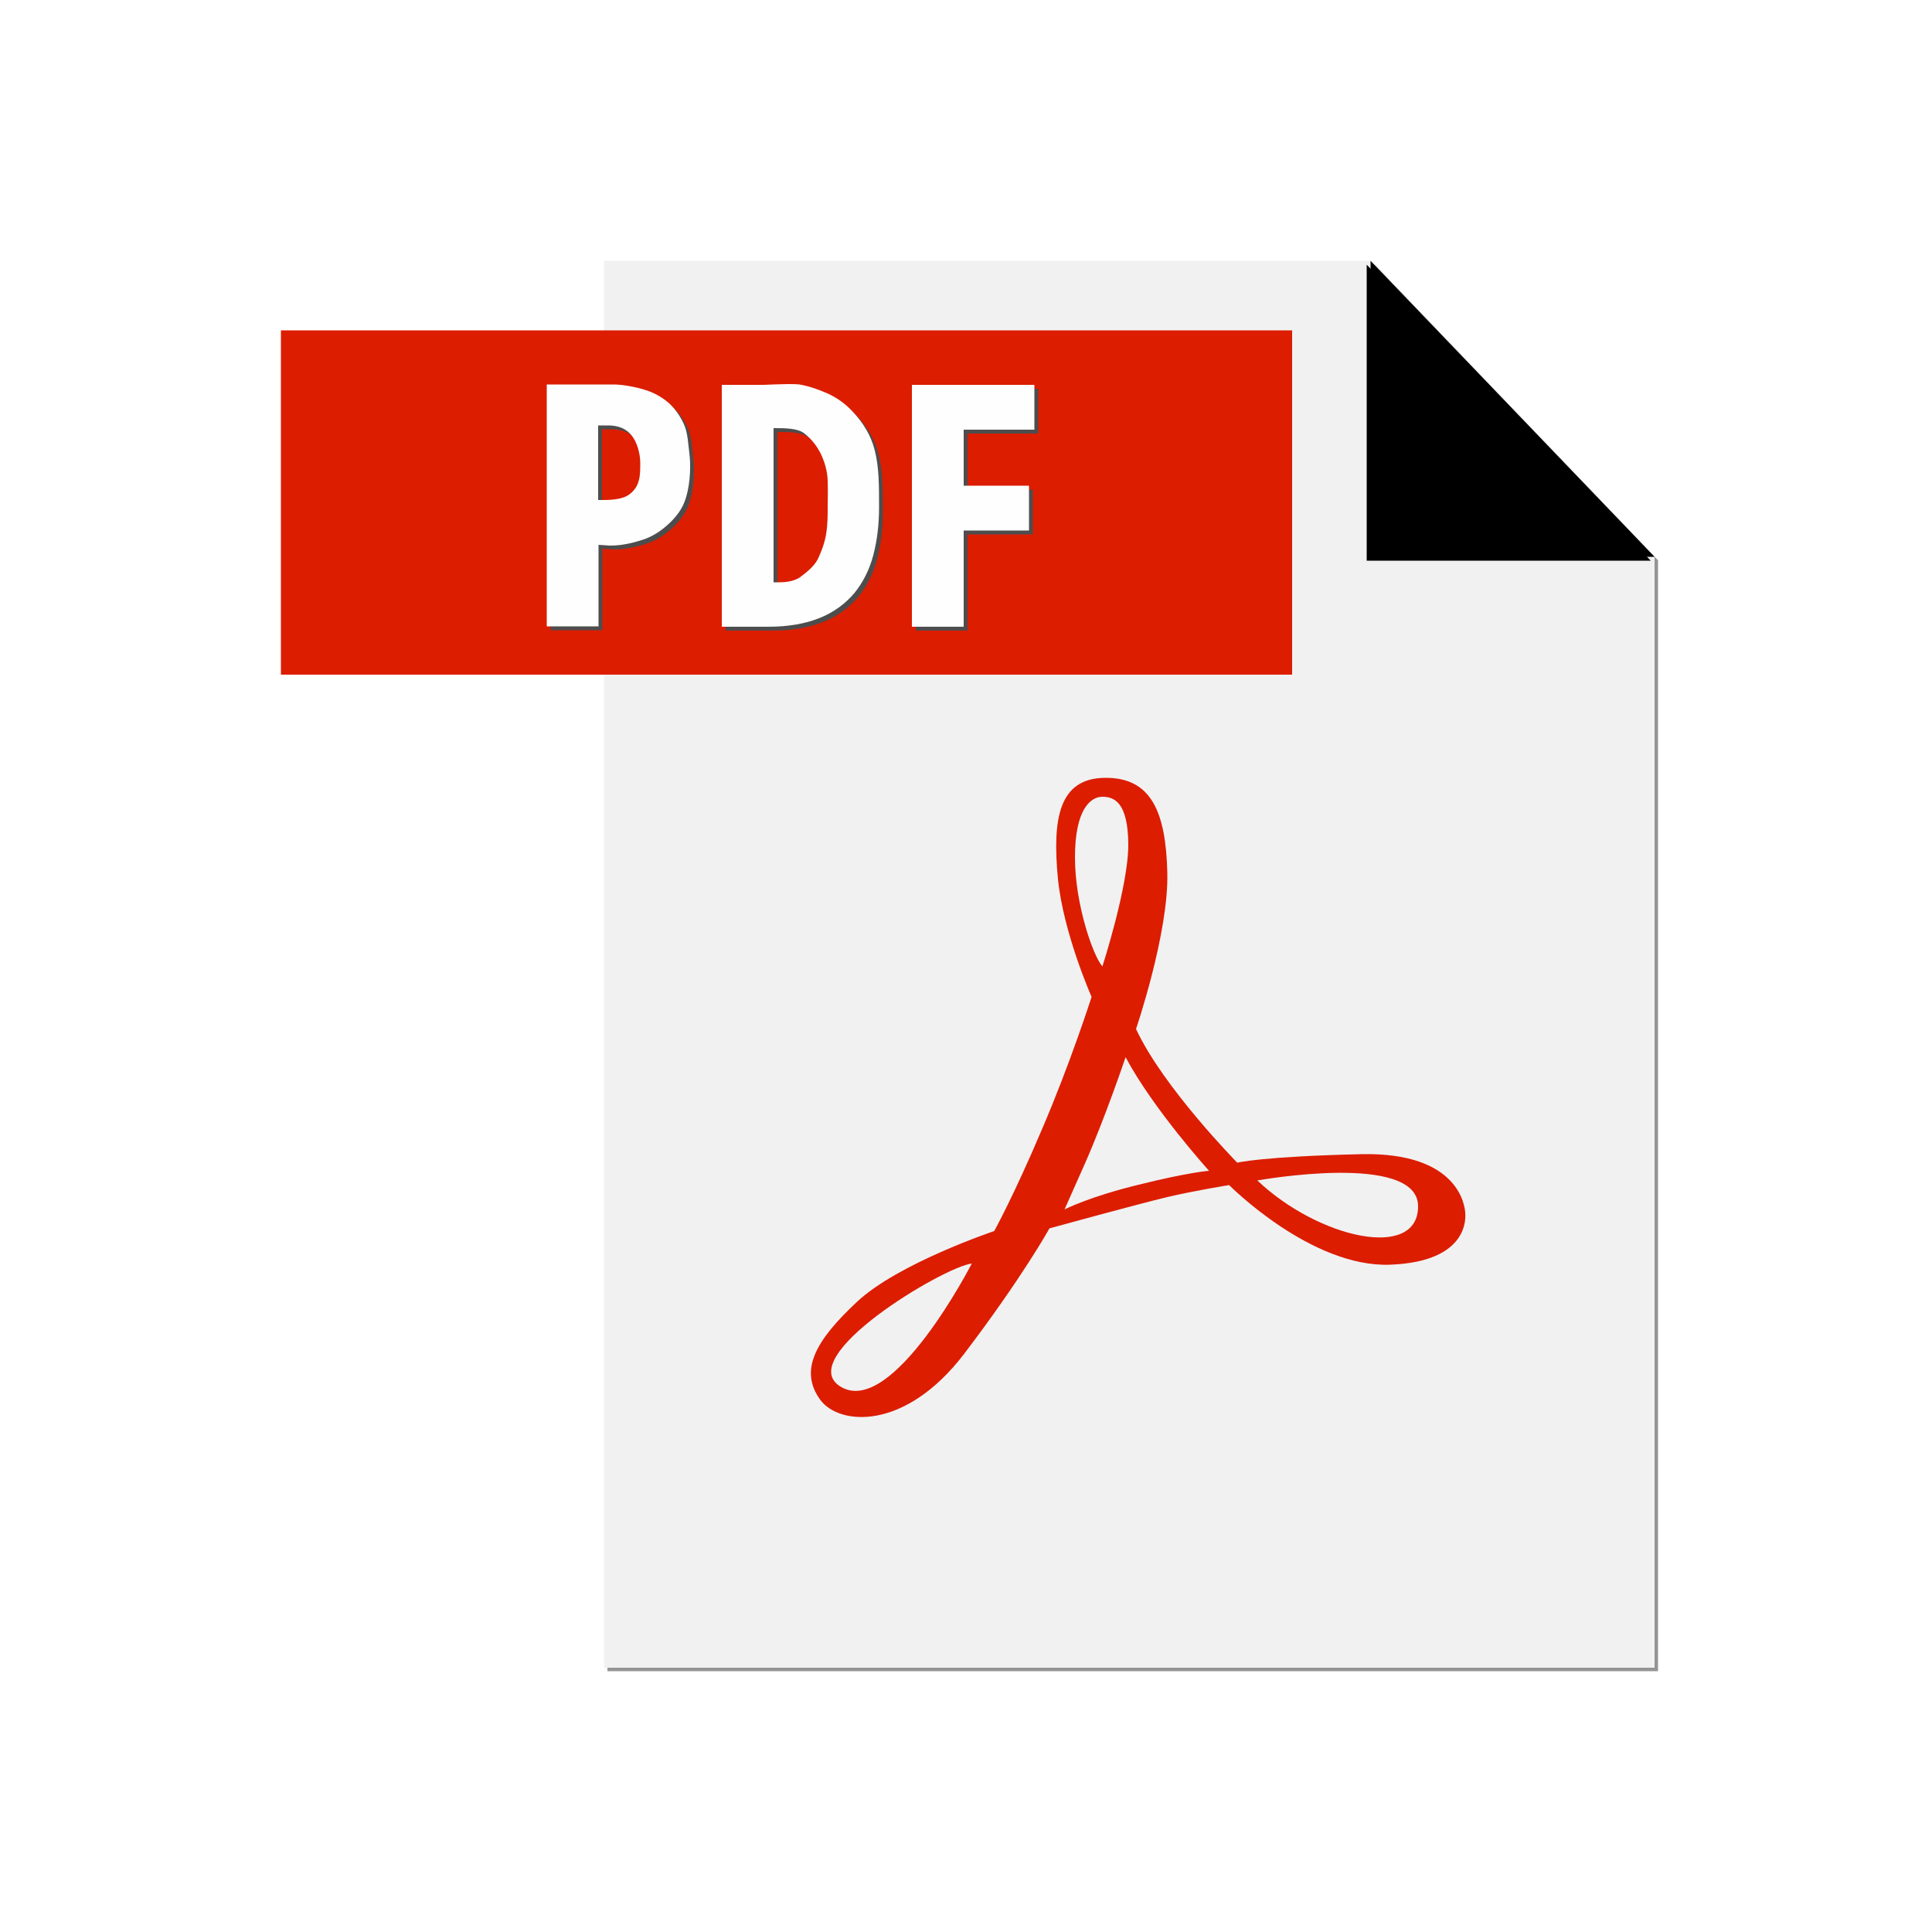
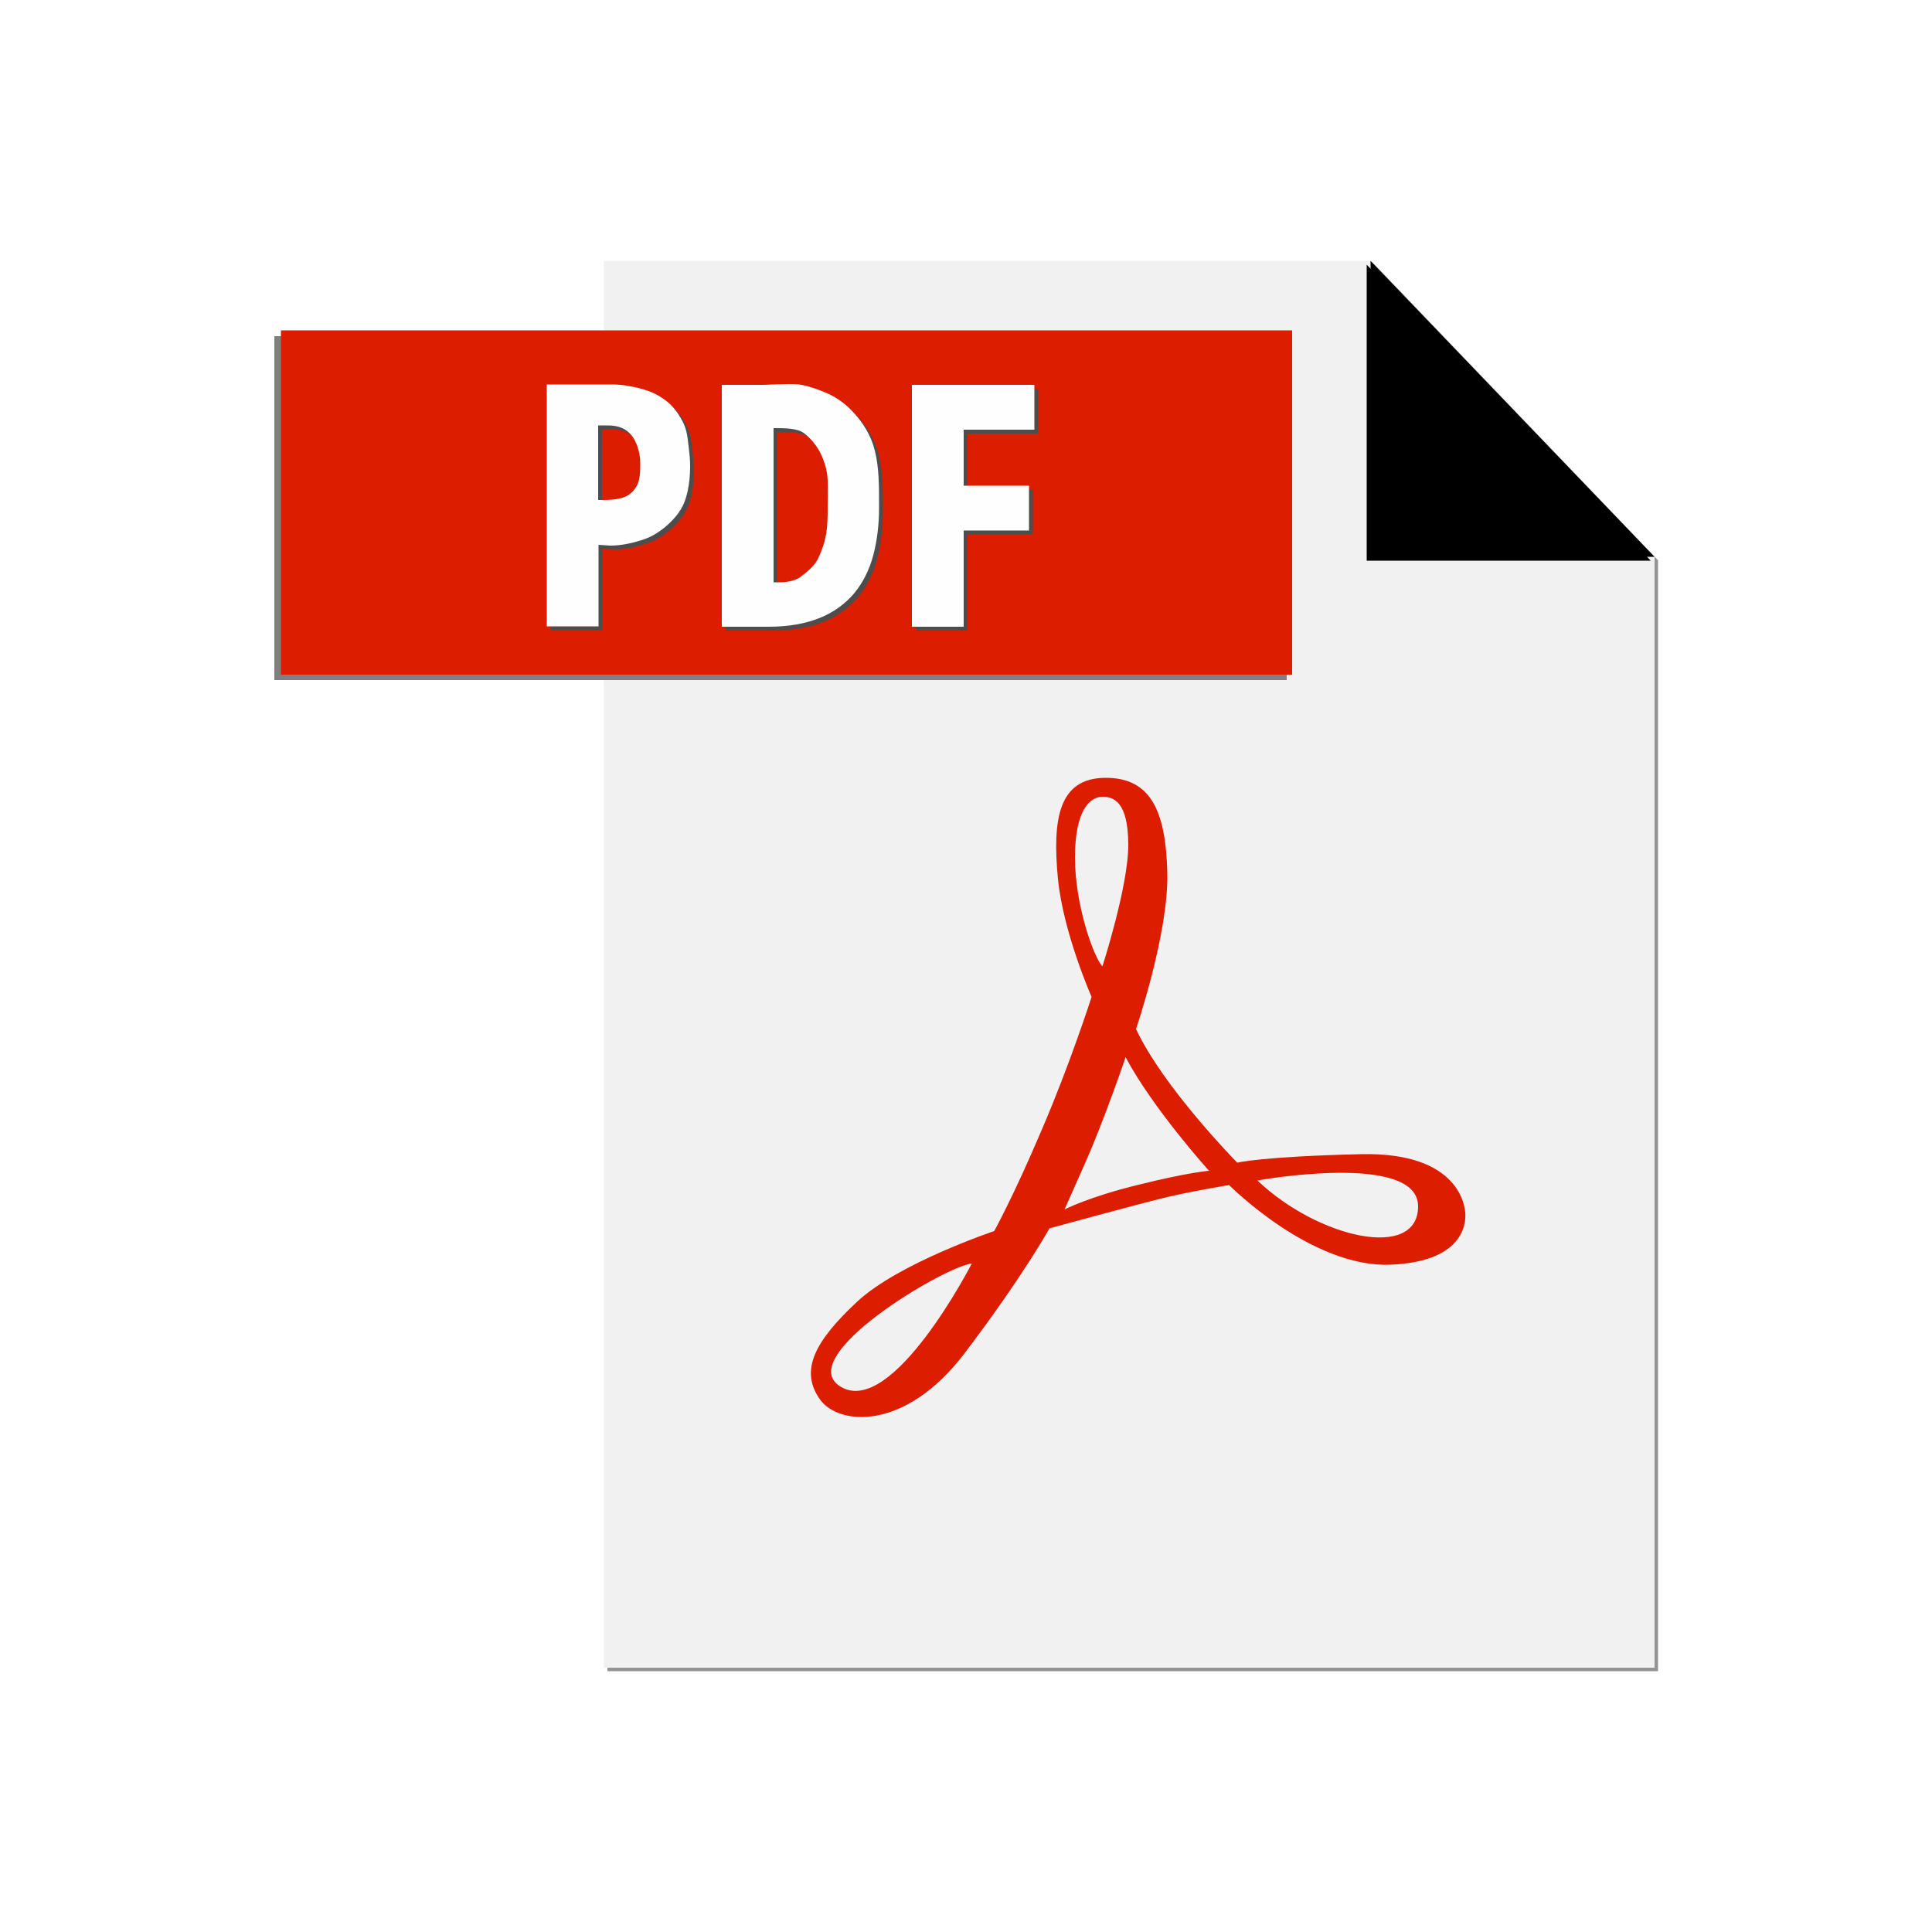
<svg xmlns="http://www.w3.org/2000/svg" lang="en-GB" viewBox="0 0 500 500">
  <defs>
    <style>

-   .corner {
+   .corner-1 {
    fill: #949494;
  }
  
-   .background-1 {
-     fill: #F1F1F1;
+   .corner-2 {
+     fill: #808080;
  }
  
-   .background-2 {
-     fill: #808080;
-     display: none;
+   .background {
+     fill: #F1F1F1;
  }
  
  .st3 {
    fill: #DC1D00;
  }
  
  .st4 {
    fill: #4D4D4D;
  }
  
  .st5 {
    fill: #FFFEFE;
  }

  </style>
  </defs>
-   <polyline class="corner" points="355.7,68.4 355.6,68.4 428.2,144.1 428.2,431.6 157.2,431.6 157.2,432.5 429.1,432.5 429.1,145 355.7,68.4" />
-   <polyline class="background-1" points="354.7,67.5 156.3,67.5 156.3,431.6 428.2,431.6 428.2,144.1 354.7,67.5" />
-   <polygon class="background-2" points="154.3,87 71,87 71,176 154.3,176 333,176 333,87" />
-   <rect x="72.7" y="85.5" class="st3" width="261.7" height="89.1" />
+   <polyline class="corner-1" points="355.7,68.4 355.6,68.4 428.2,144.1 428.2,431.6 157.2,431.6 157.2,432.5 429.1,432.5 429.1,145 355.7,68.4" />
+   <polyline class="background" points="354.7,67.5 156.3,67.5 156.3,431.6 428.2,431.6 428.2,144.1 354.7,67.5" />
+   <polygon class="corner-2" points="154.3,87 71,87 71,176 154.3,176 333,176 333,87" />
+   <rect class="st3" x="72.7" y="85.5" width="261.7" height="89.1" />
  <path class="st4" d="M157,130.4c-0.4,0-0.8,0-1.2,0v-19.3h2.5c2.9,0,4.7,0.9,6,2.4c1.6,1.8,2.4,5,2.4,7.3 c0,3.2,0,6.1-2.9,8.2C162.3,130.1,159.8,130.4,157,130.4 M159.5,100.5c-0.1,0-0.3,0-0.4,0c-1.3,0-2.2,0-2.7,0h-13.9v62.6h13.4V142 l3,0.2c3.1,0,5.9-0.7,8.4-1.5c2.5-0.8,4.6-2.2,6.4-3.8c1.8-1.6,3.5-3.6,4.4-5.9c1.4-3.5,1.7-8.4,1.4-11.8 c-0.4-3.4-0.5-6.2-1.5-8.4c-1-2.2-2.3-4-3.8-5.4c-1.6-1.4-3.3-2.4-5.1-3.1c-1.9-0.7-3.6-1.1-5.4-1.4 C162.1,100.6,160.7,100.5,159.5,100.5" />
  <path class="st4" d="M202.5,151.7c-0.4,0-0.8,0-1.3,0v-39.9c0.1,0,0.1,0,0.2,0c2.7,0,6.1,0,7.8,1.4 c1.8,1.4,3.2,3.2,4.2,5.2c1,2.1,1.7,4.4,1.8,6.9c0.1,2.9,0,5.2,0,7.2c0,1.9,0,4.3-0.4,6.7c-0.4,2.4-1.2,4.5-2.2,6.6 c-1.1,2-3,3.4-4.7,4.7C206.4,151.4,204.6,151.7,202.5,151.7 M204.9,100.4c-1.4,0-2.9,0.1-3.8,0.1c-1.7,0.1-2.7,0.1-3.1,0.1h-10.2 v62.6h12c5.3,0,9.7-0.8,13.4-2.3c3.7-1.5,6.6-3.7,8.9-6.4c2.2-2.7,3.9-6,4.9-9.8c1-3.8,1.5-7.9,1.5-12.4c0-5.8,0-10.3-1.1-14.7 c-1-4-3.1-7.2-5.3-9.6c-2.1-2.4-4.5-4.1-7-5.2c-2.5-1.1-4.9-1.9-7.2-2.3C206.9,100.4,205.9,100.4,204.9,100.4" />
  <polyline class="st4" points="268.7,100.6 237,100.6 237,163.2 250.4,163.2 250.4,138.3 267.3,138.3 267.3,126.7 250.4,126.7 250.4,112.2 268.7,112.2 268.7,100.6" />
  <path class="st3" d="M379.2,313.8c-0.1-1.2-1.2-15.7-27-15.1c-25.7,0.6-32,2.2-32,2.2S301,281.4,294,266.3 c0,0,8.5-24.9,8.1-40.5c-0.4-15.6-4.1-24.6-16.1-24.5c-12,0.1-13.7,10.6-12.2,26.2c1.4,14,8.7,30.5,8.7,30.5s-5.5,17.2-12.9,34.4 c-7.3,17.2-12.3,26.2-12.3,26.2s-24.8,8.3-35.5,18.3c-10.7,10-15.1,17.7-9.5,25.4c4.9,6.6,21.9,8.1,37.2-11.9 c15.2-20,22.1-32.5,22.1-32.5s23.3-6.4,30.5-8.1c7.2-1.7,16-3.1,16-3.1s21.2,21.4,41.7,20.6C380.3,326.5,379.3,315,379.2,313.8z M217.6,358.9c-12.7-7.6,26.7-31.1,33.9-31.9C251.5,327,231,366.9,217.6,358.9z M278.2,221.9c0-12.4,4-15.7,7.1-15.7 s6.6,1.5,6.7,12.2c0.1,10.7-6.7,31.7-6.7,31.7C283,247.6,278.2,234.2,278.2,221.9z M294.7,306.6c-12.8,3.1-19.2,6.4-19.2,6.4 s0,0,5.2-11.7c5.2-11.7,10.6-27.7,10.6-27.7c7.2,13.5,21.6,29.4,21.6,29.4S307.5,303.4,294.7,306.6z M325.4,305.5 c0,0,41.6-7.5,41.6,6.7C367,326.3,341.2,320.5,325.4,305.5z" />
  <polygon class="st0" points="353.7,68.5 353.7,145.1 427.2,145.1" />
  <polygon class="st1" points="354.7,67.5 354.7,144.1 428.2,144.1" />
  <path class="st5" d="M156,129.4c-0.4,0-0.8,0-1.2,0v-19.3h2.5c2.9,0,4.7,0.9,6,2.4c1.6,1.8,2.4,5,2.4,7.3 c0,3.2,0,6.1-2.9,8.2C161.3,129.1,158.8,129.4,156,129.4 M158.5,99.5c-0.1,0-0.3,0-0.4,0c-1.3,0-2.2,0-2.7,0h-13.9v62.6h13.4V141 l3,0.2c3.1,0,5.9-0.7,8.4-1.5c2.5-0.8,4.6-2.2,6.4-3.8c1.8-1.6,3.5-3.6,4.4-5.9c1.4-3.5,1.7-8.4,1.4-11.8 c-0.4-3.4-0.5-6.2-1.5-8.4c-1-2.2-2.3-4-3.8-5.4c-1.6-1.4-3.3-2.4-5.1-3.1c-1.9-0.7-3.6-1.1-5.4-1.4 C161.1,99.6,159.7,99.5,158.5,99.5" />
  <path class="st5" d="M201.5,150.7c-0.4,0-0.8,0-1.3,0v-39.9c0.1,0,0.1,0,0.2,0c2.7,0,6.1,0,7.8,1.4 c1.8,1.4,3.2,3.2,4.2,5.2c1,2.1,1.7,4.4,1.8,6.9c0.1,2.9,0,5.2,0,7.2c0,1.9,0,4.3-0.4,6.7c-0.4,2.4-1.2,4.5-2.2,6.6 c-1.1,2-3,3.4-4.7,4.7C205.4,150.4,203.6,150.7,201.5,150.7 M203.9,99.4c-1.4,0-2.9,0.1-3.8,0.1c-1.7,0.1-2.7,0.1-3.1,0.1h-10.2 v62.6h12c5.3,0,9.7-0.8,13.4-2.3c3.7-1.5,6.6-3.7,8.9-6.4c2.2-2.7,3.9-6,4.9-9.8c1-3.8,1.5-7.9,1.5-12.4c0-5.8,0-10.3-1.1-14.7 c-1-4-3.1-7.2-5.3-9.6c-2.1-2.4-4.5-4.1-7-5.2c-2.5-1.1-4.9-1.9-7.2-2.3C205.9,99.4,204.9,99.4,203.9,99.4" />
  <polyline class="st5" points="267.7,99.6 236,99.6 236,162.2 249.4,162.2 249.4,137.3 266.3,137.3 266.3,125.7 249.4,125.7 249.4,111.2 267.7,111.2 267.7,99.6" />
</svg>
